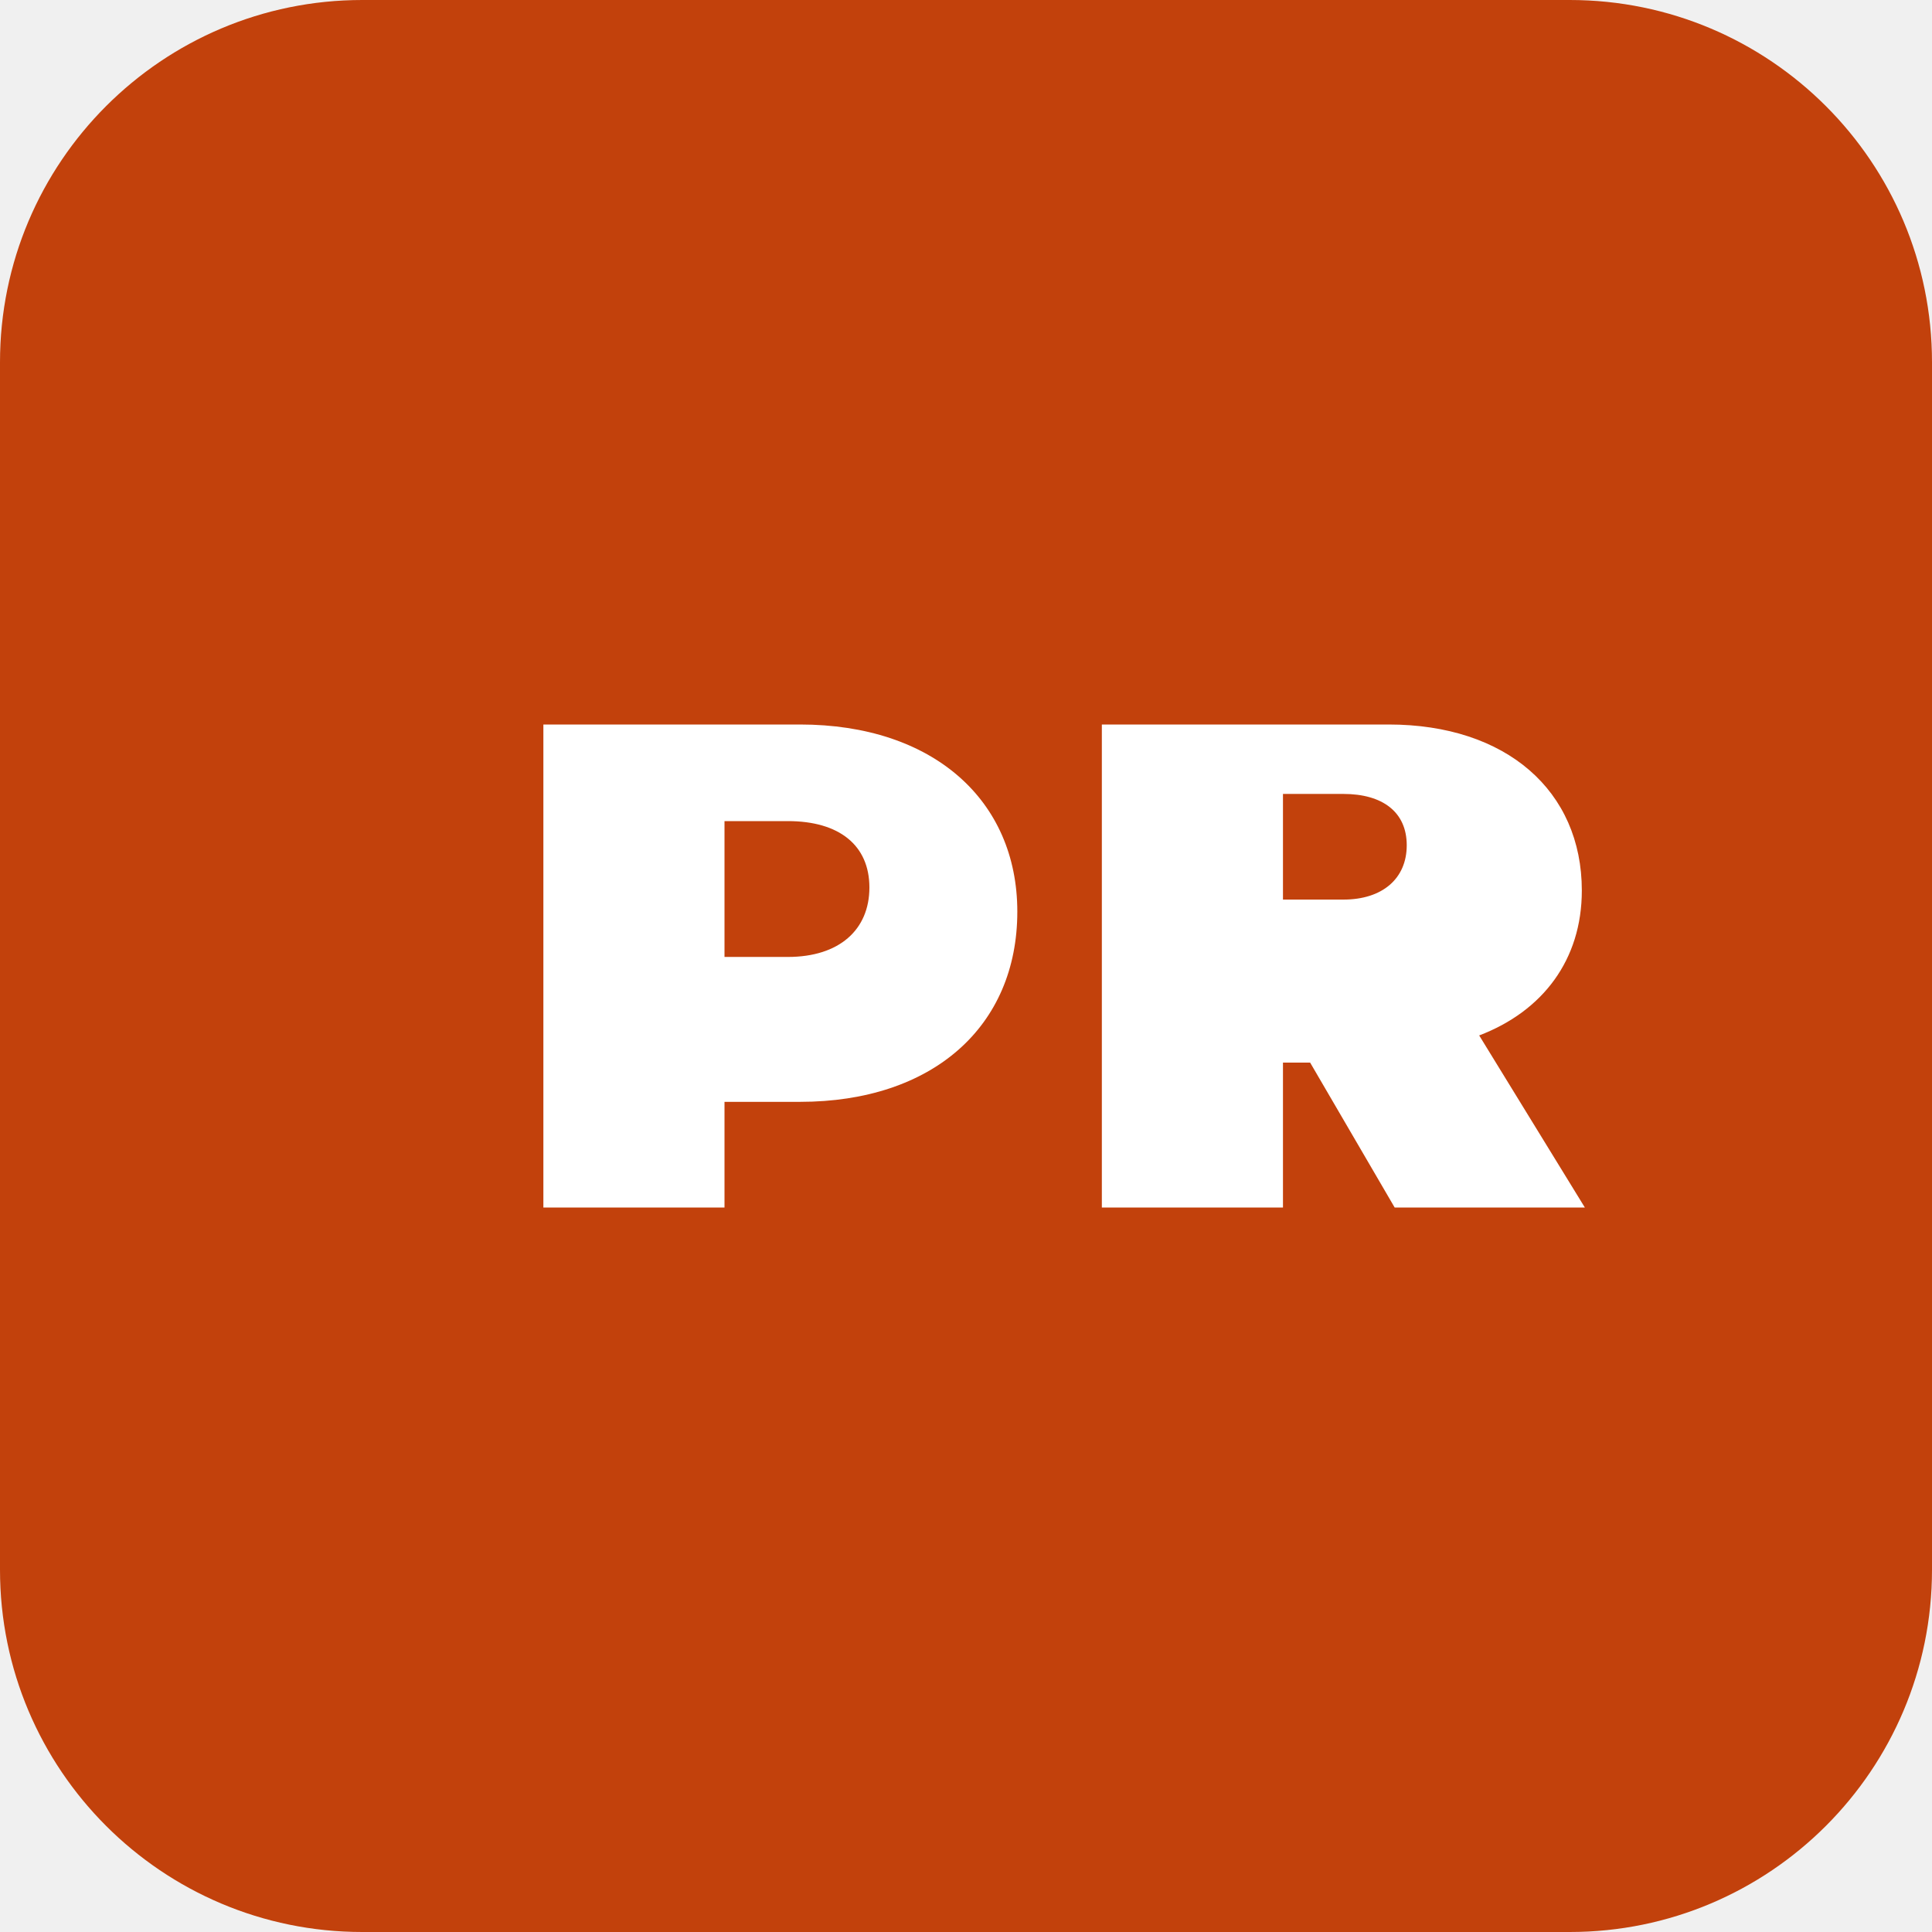
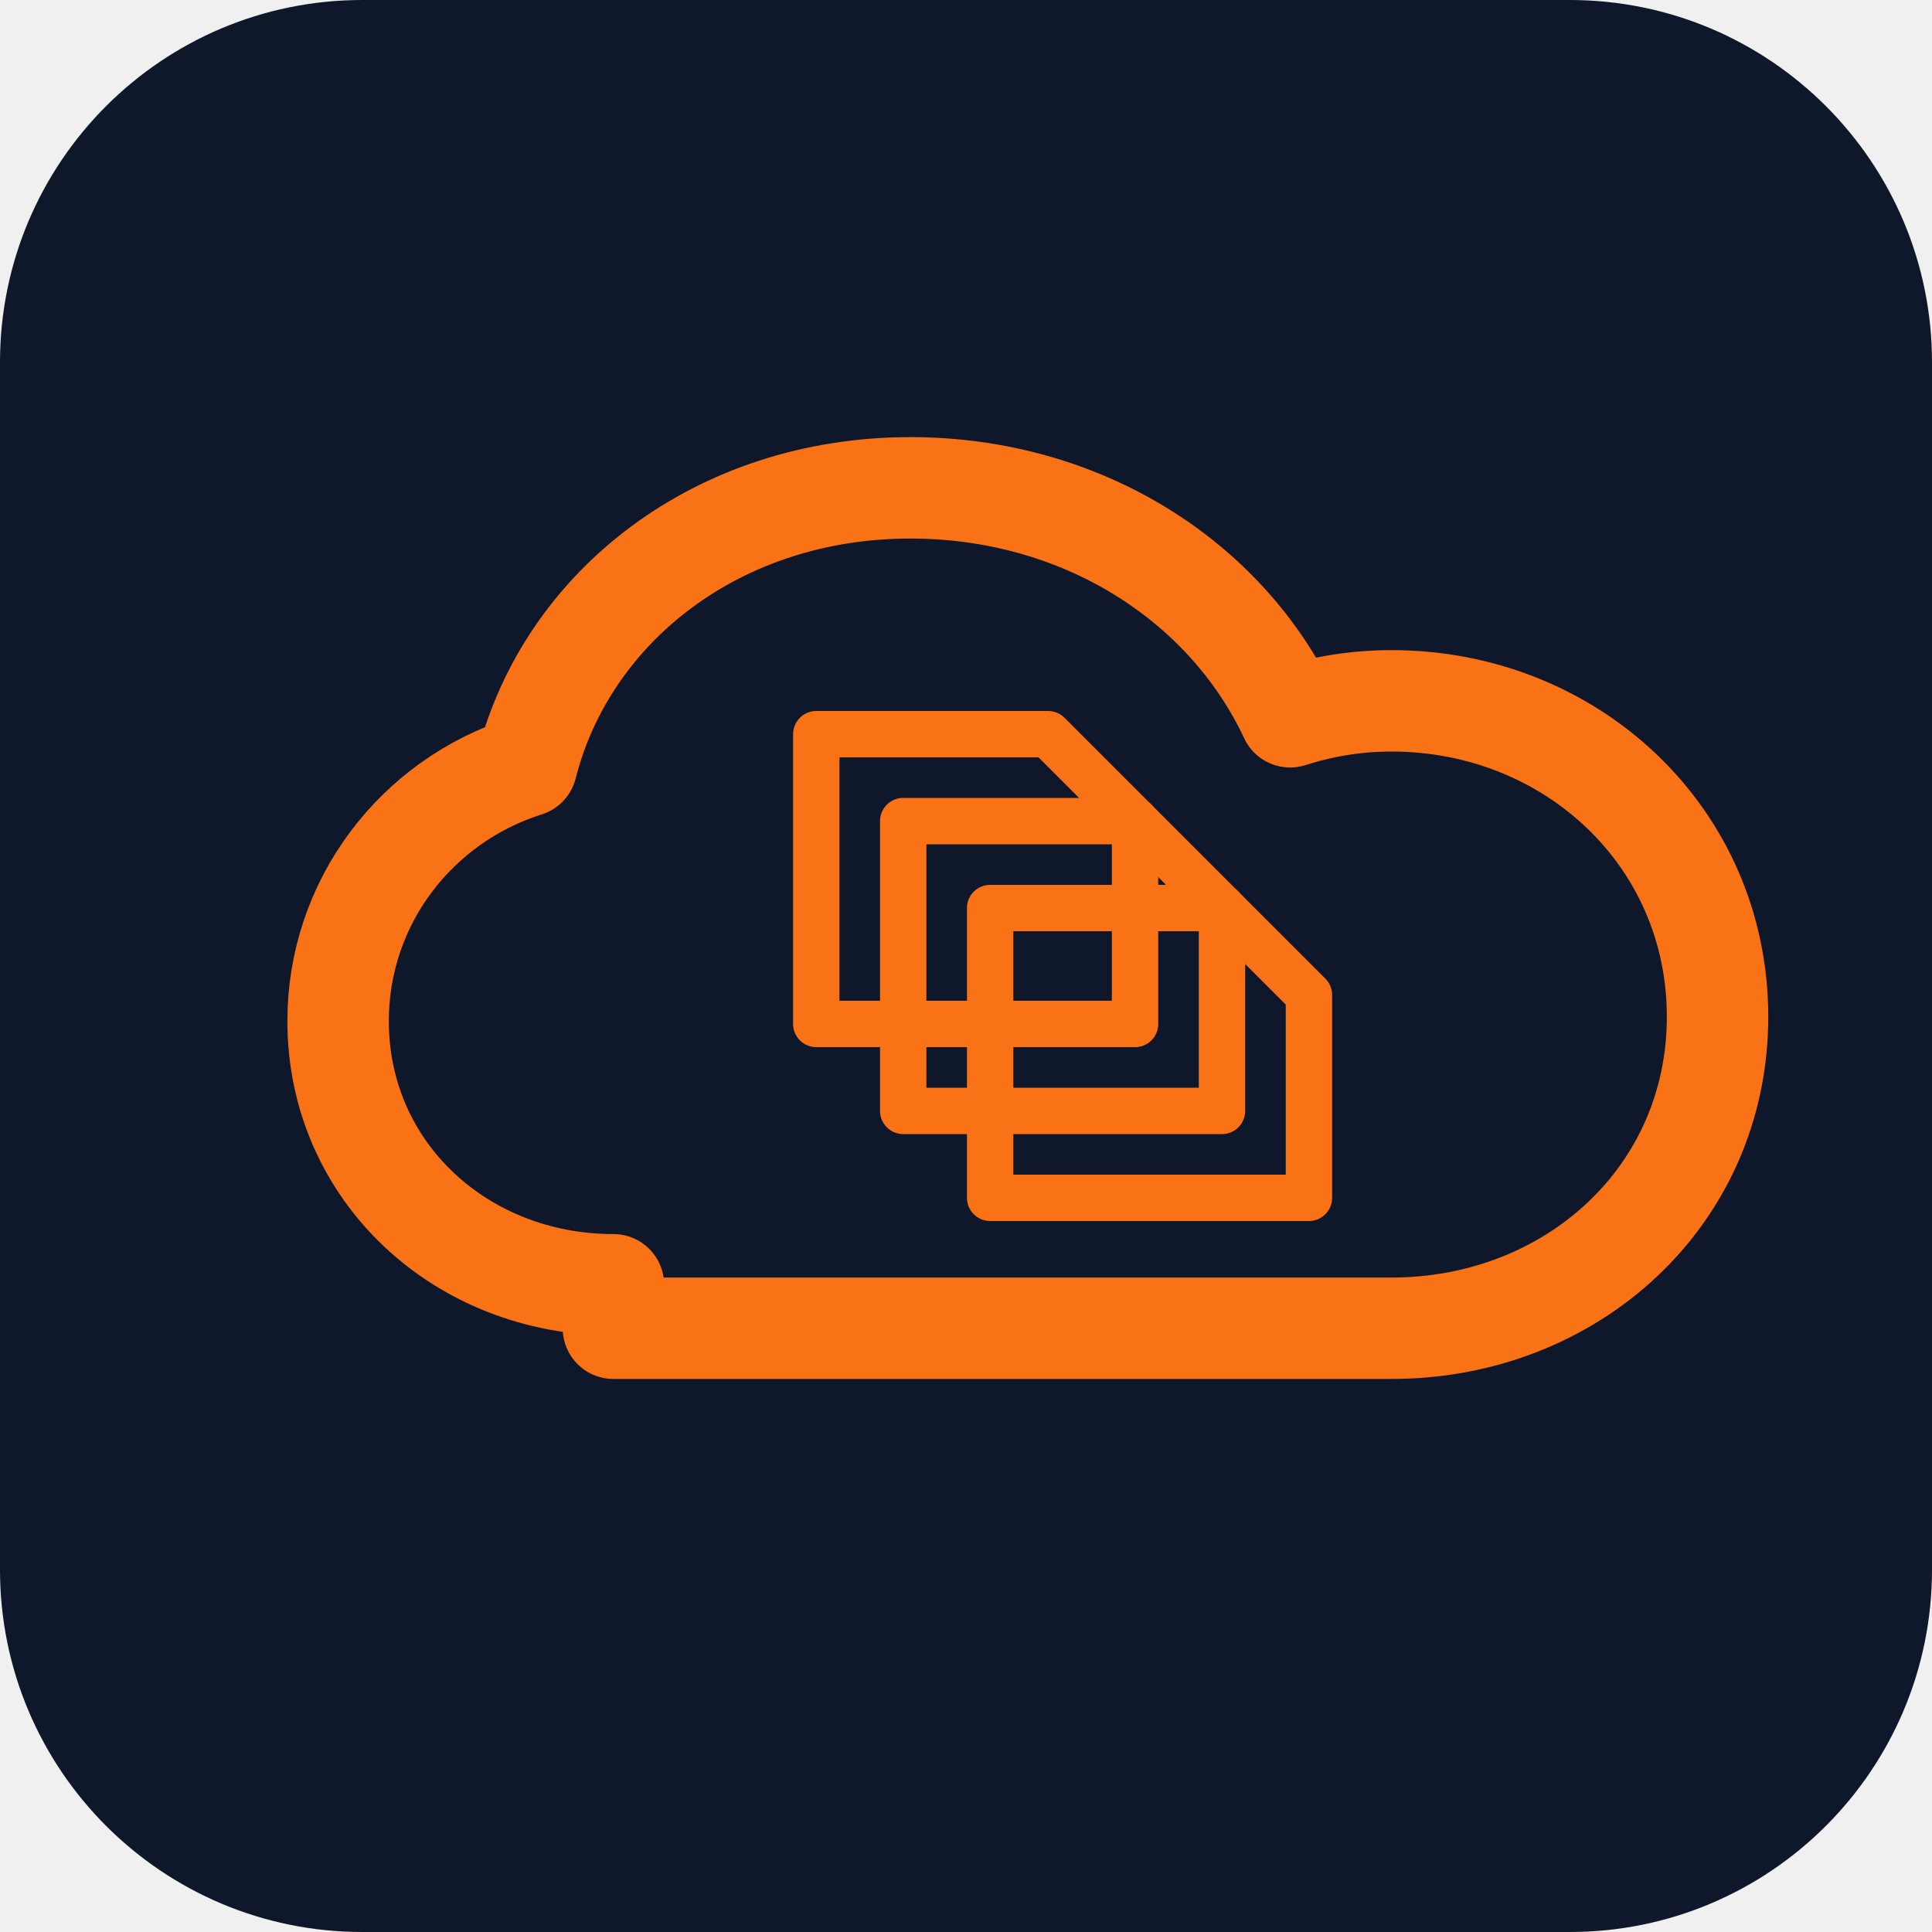
- <svg xmlns="http://www.w3.org/2000/svg" viewBox="0 0 64 64" fill="none">
-   <rect width="64" height="64" rx="12" fill="#C2410C" />
-   <path d="M18 40V24h8.5c4.4 0 7.2 2.5 7.2 6.2 0 3.8-2.8 6.3-7.2 6.3H24v3.5H18zm6-8.3h2.1c1.7 0 2.7-.9 2.7-2.3s-1-2.2-2.7-2.2H24v4.5zM36.5 40V24H46c3.9 0 6.4 2.2 6.4 5.5 0 2.3-1.3 4-3.4 4.8L52.5 40h-6.3l-2.8-4.8H42.5V40h-6zm6-10.2h2c1.3 0 2.1-.7 2.1-1.8s-.8-1.7-2.1-1.7h-2v3.5z" fill="white" />
+ <svg xmlns="http://www.w3.org/2000/svg" viewBox="0 0 64 64">
+   <rect width="64" height="64" rx="12" fill="#0F172A" />
+   <g transform="translate(4 8) scale(0.48)">
+     <path fill="none" stroke="#F97316" stroke-width="7" stroke-linecap="round" stroke-linejoin="round" d="M34 72c-10.5 0-19-7.8-19-18.2 0-8.2 5.4-15.2 13-17.6C30.8 25.2 41.2 17 54.5 17c11.8 0 21.8 6.4 26.2 15.8 2.2-.7 4.5-1.1 7-1.1 12.4 0 22.5 9.4 22.5 21.8S100.1 75 87.7 75H34z" />
+     <g fill="none" stroke="#F97316" stroke-width="3.2" stroke-linejoin="round">
+       <path d="M48 34h16l6 6v14H48z" />
+       <path d="M54 40h16l6 6v14H54z" />
+       <path d="M60 46h16l6 6v14H60z" />
+     </g>
+   </g>
</svg>
